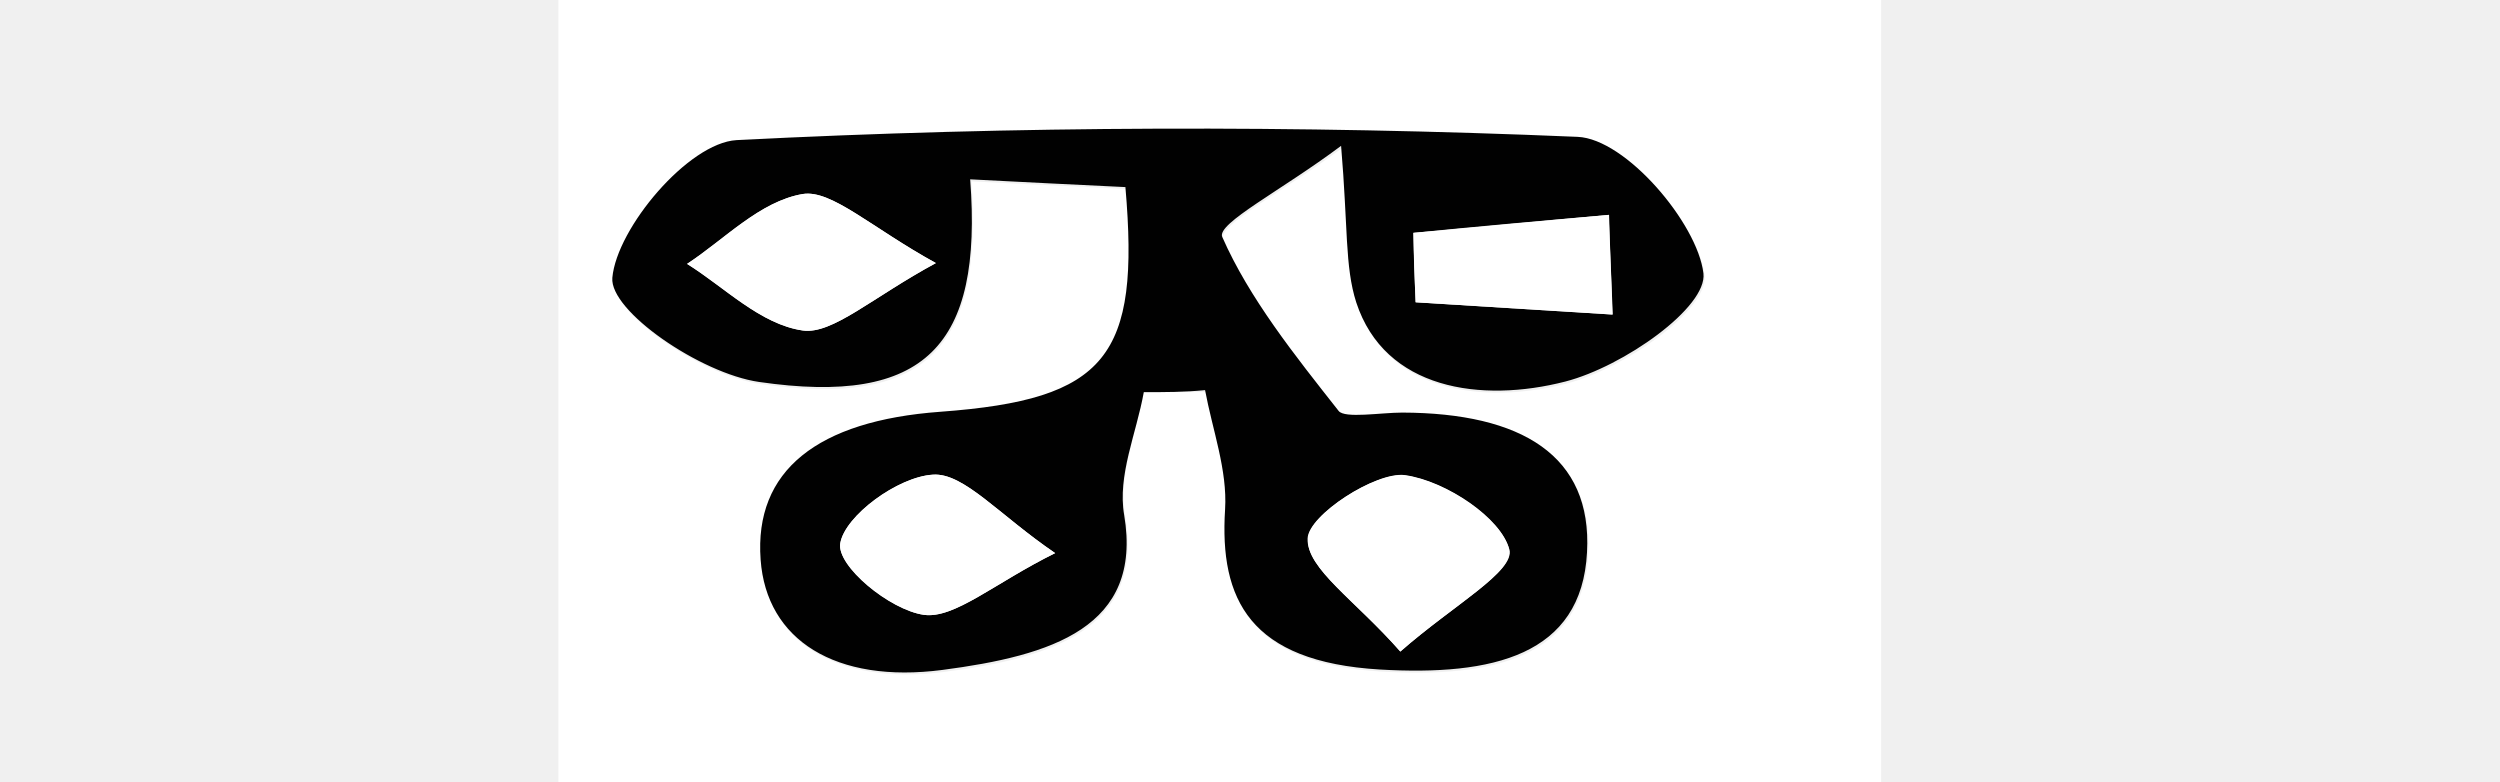
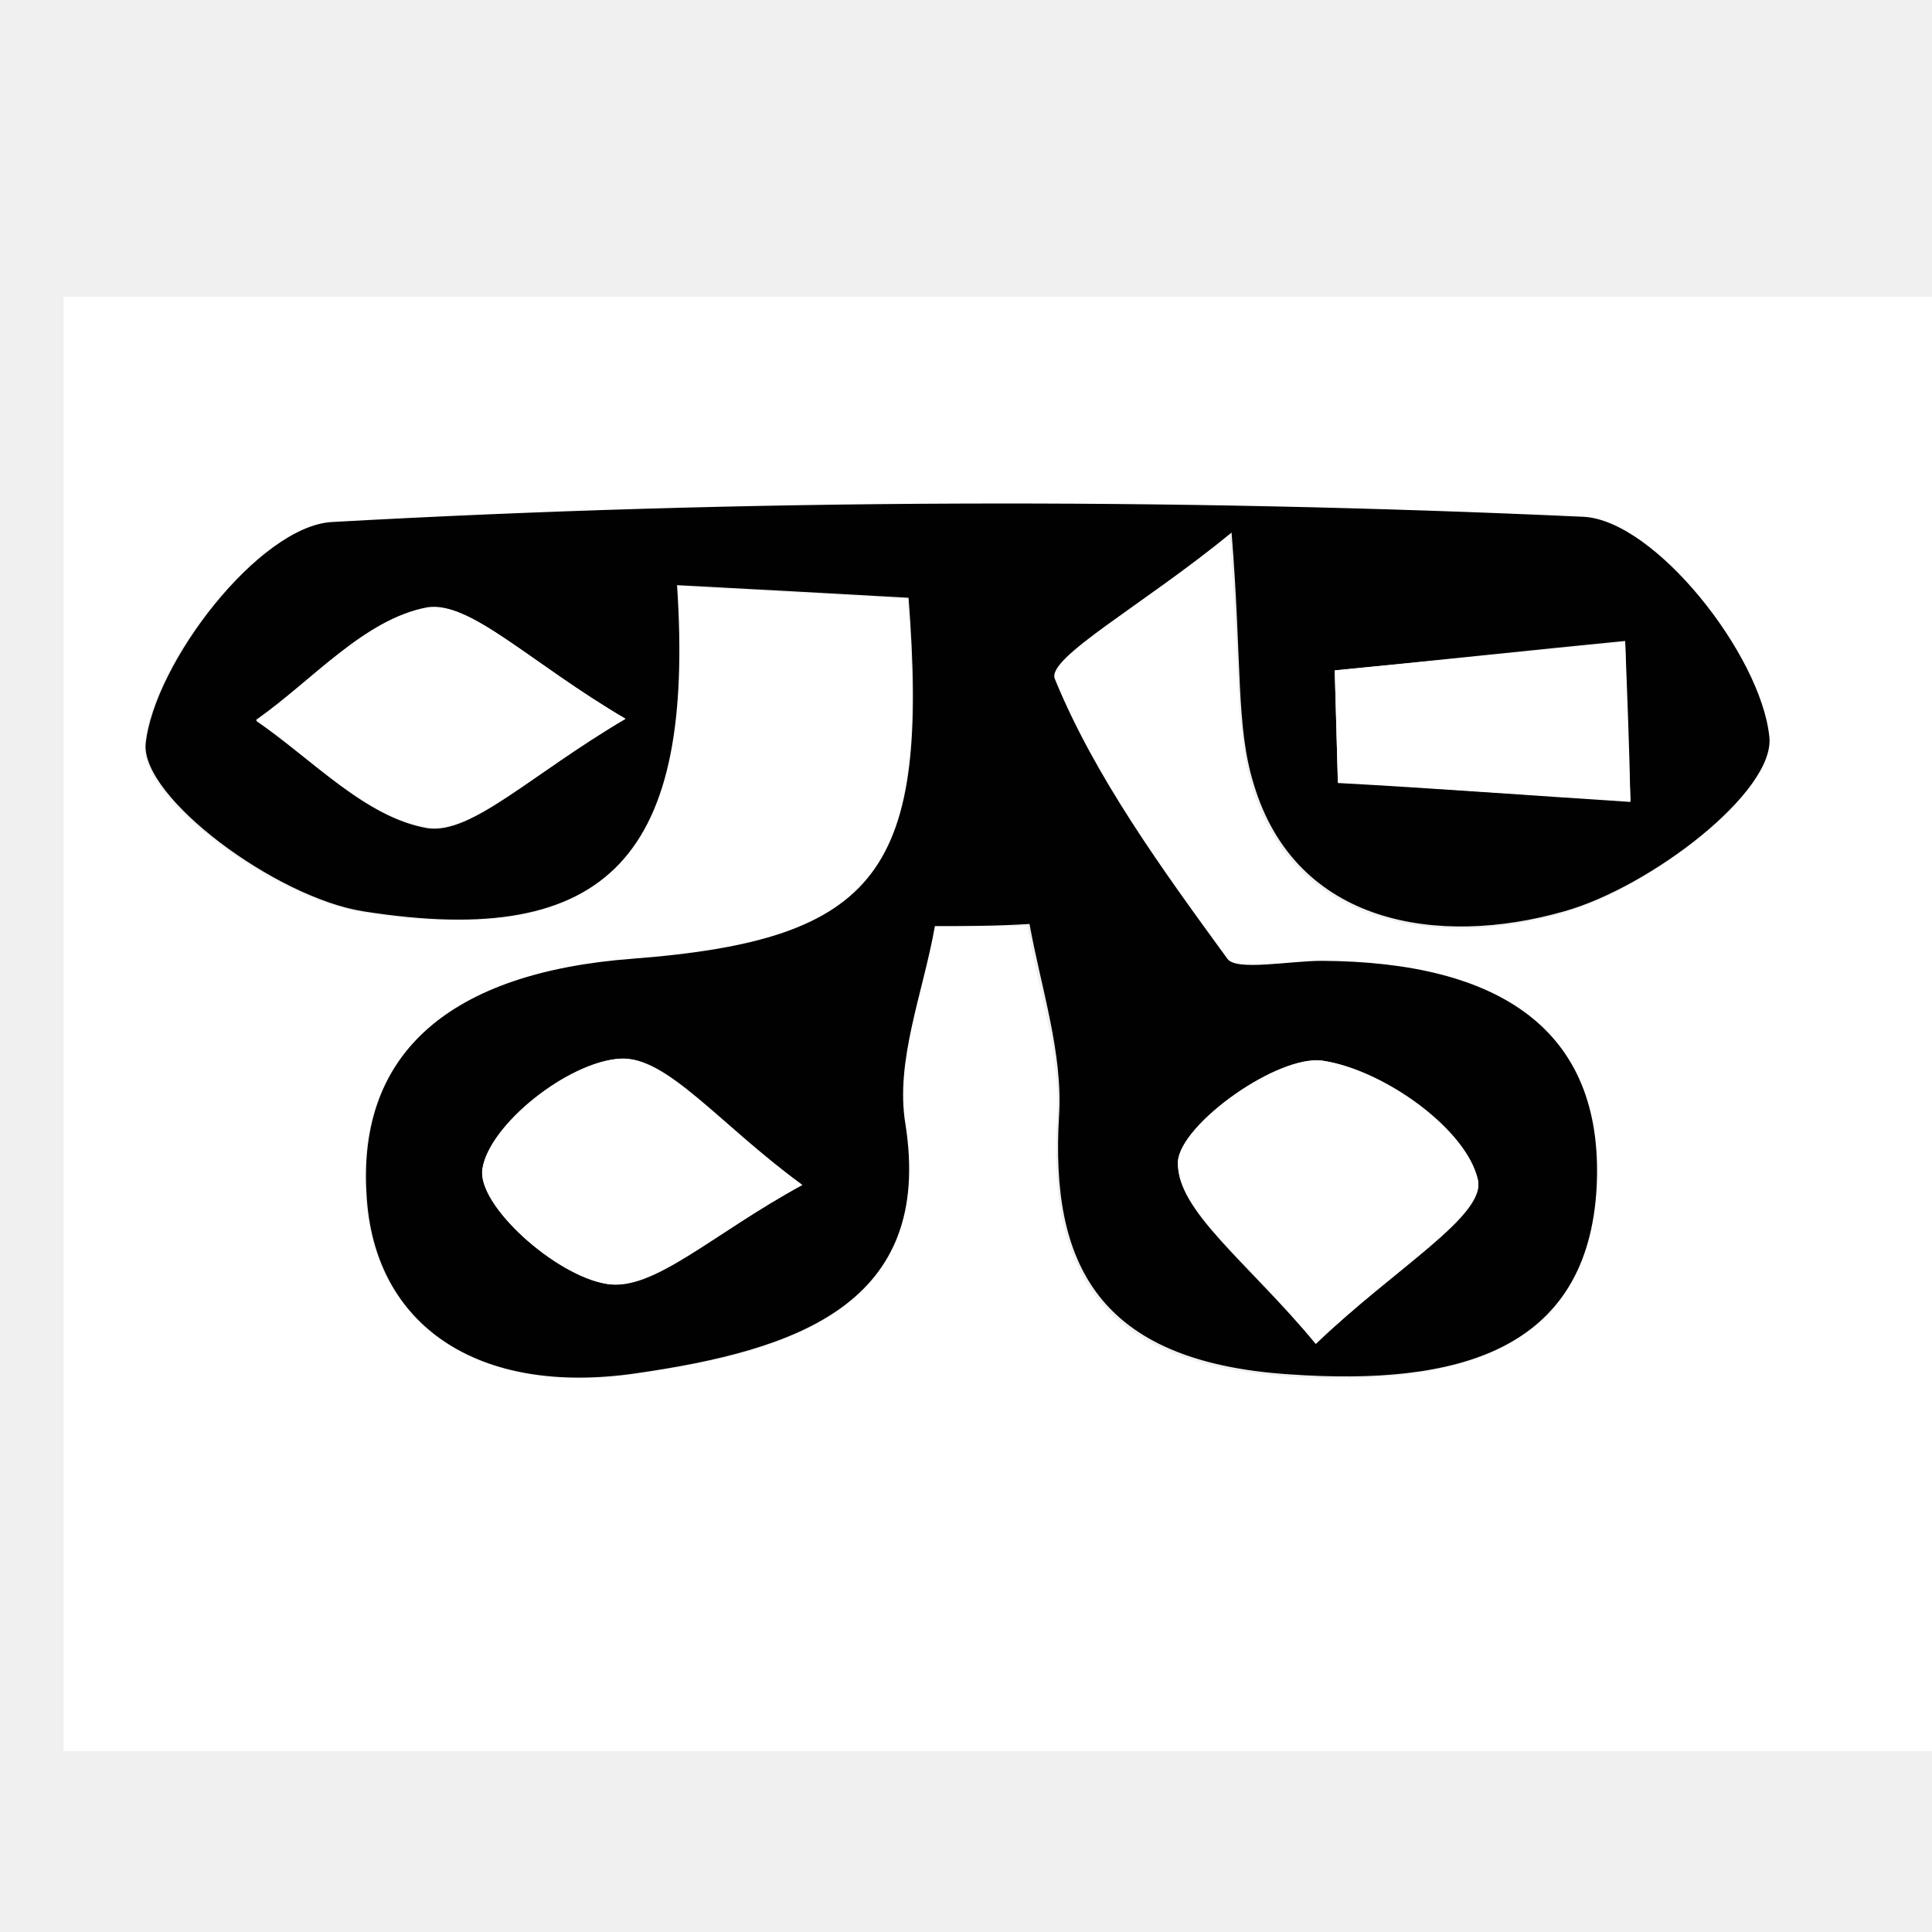
- <svg xmlns="http://www.w3.org/2000/svg" version="1.1" id="Layer_1" x="0px" y="0px" viewBox="0 0 612 191.2" enable-background="new 0 0 612 191.2" xml:space="preserve">
+ <svg xmlns="http://www.w3.org/2000/svg" version="1.1" id="Layer_1" x="0px" y="0px" width="150px" height="150px" viewBox="-2.5 0.5 150 150" enable-background="new -2.5 0.5 150 150" xml:space="preserve">
  <g id="zaAj5h.tif_1_">
    <g>
      <g>
-         <path fill="#FFFFFF" d="M136.7,221.3c0-73.7,0-147.5,0-221.3c108,0,215.8,0,323.8,0c0,73.7,0,147.5,0,221.3     C352.5,221.3,244.6,221.3,136.7,221.3z M280,96c5.1,0,10.1,0,15.3,0c1.7,9.7,5.5,19.6,4.9,29.2c-1.5,22,6.1,37.3,37.9,39.2     c27.5,1.6,49.3-3.4,50.7-28.7c1.3-23.8-16.1-34.2-45.2-34.2c-5.4,0-14.2,1.5-15.6-0.4c-10.7-13.6-21.9-27.6-28.5-42.6     c-1.5-3.4,14.4-11.4,29.1-22.3c1.7,20,0.7,29.5,3.7,38.3c7,21.4,30.5,24.7,51.2,19.4c14.3-3.7,34.8-18.2,33.8-26.5     c-1.5-12.3-18.9-32.8-30.8-33.4c-68.5-3-137.4-2.7-205.9,0.8c-11.8,0.6-29.3,21.4-30.4,33.7c-0.7,8.1,21.5,23.4,35.9,25.5     c40.7,5.9,54.6-8.8,51.7-49.6c13.1,0.7,25.8,1.2,38,1.9c3.5,41.5-4.5,52.1-45.3,55c-30,2.2-45.4,14.2-44,36.2     c1.3,19.7,18.4,30.3,44.5,27c26.5-3.4,49-10.5,44.5-37.9C273.6,116.4,278.2,106,280,96z" />
-         <path fill="#010101" d="M280,96c-1.8,10.1-6.5,20.4-4.8,30.1c4.6,27.5-17.8,34.4-44.5,37.9c-26.1,3.4-43.1-7.3-44.5-27     c-1.6-21.8,13.9-34,44-36.2c40.8-3,48.9-13.5,45.3-55c-12.2-0.6-24.9-1.2-38-1.9c3.1,40.8-11,55.5-51.7,49.6     c-14.4-2.1-36.6-17.4-35.9-25.5c1.1-12.2,18.6-33,30.4-33.7c68.4-3.5,137.4-3.7,205.9-0.8c11.8,0.5,29.3,21.1,30.8,33.4     c1,8.3-19.5,22.8-33.8,26.5c-20.6,5.3-44.2,2-51.2-19.4c-2.8-8.8-2-18.3-3.7-38.3c-14.7,11-30.5,19-29.1,22.3     c6.6,15,17.7,28.9,28.5,42.6c1.5,1.9,10.3,0.4,15.6,0.4c29.2,0.1,46.5,10.5,45.2,34.2c-1.3,25.3-23.2,30.3-50.7,28.7     c-31.9-1.9-39.3-17.2-37.9-39.2c0.6-9.6-3.1-19.5-4.9-29.2C290.2,96,285,96,280,96z M342.8,159.5c13.1-11.5,28.1-19.6,26.7-25     c-2-7.4-15.4-16.7-25.5-18.1c-7.1-1-23.6,9.6-23.8,15.5C319.8,139.2,331.7,146.9,342.8,159.5z M346,57c0.1,5.6,0.4,11.4,0.5,17     c16.1,1,32.1,2,48.2,3c-0.2-8.1-0.6-16.2-0.9-24.4C377.9,54,361.9,55.4,346,57z M229.1,64.4c-15.8-8.6-25.6-18.1-32.6-16.9     c-10.5,1.8-19.1,11-28.3,17.1c9.4,5.8,18,14.8,28.3,16.3C203.8,81.9,213.6,72.8,229.1,64.4z M258.3,135.4     c-13.7-9.3-22.3-19.7-29.9-19.2c-8.5,0.5-21.6,10.1-22.7,16.8c-0.9,5.4,12,16.2,20.4,17.5C233.6,151.6,243.5,142.7,258.3,135.4z" />
-         <path fill="#FFFFFF" d="M342.8,159.5c-11.1-12.7-23-20.3-22.7-27.7c0.2-5.7,16.7-16.4,23.8-15.5c10.1,1.4,23.7,10.6,25.5,18.1     C370.9,139.9,355.9,148,342.8,159.5z" />
-         <path fill="#FFFFFF" d="M346,57c16-1.4,32-3,47.9-4.4c0.2,8.1,0.6,16.2,0.9,24.4c-16.1-1-32.1-2-48.2-3     C346.2,68.2,346.1,62.6,346,57z" />
-         <path fill="#FFFFFF" d="M229.1,64.4c-15.6,8.4-25.4,17.6-32.6,16.5c-10.4-1.5-19.1-10.5-28.3-16.3c9.4-6.1,17.8-15.3,28.3-17.1     C203.6,46.4,213.5,55.8,229.1,64.4z" />
-         <path fill="#FFFFFF" d="M258.3,135.4c-14.8,7.3-24.7,16.2-32.2,15.1c-8.4-1.2-21.4-12-20.4-17.5c1.1-6.7,14-16.3,22.7-16.8     C235.9,115.7,244.5,126,258.3,135.4z" />
+         <path fill="#FFFFFF" d="M2.436,136.455c0-37.664,0-75.248,0-112.91c50.898,0,101.798,0,152.613,0c0,37.662,0,75.246,0,112.91     C104.233,136.455,53.334,136.455,2.436,136.455z M70.084,72.402c2.368,0,4.819,0,7.188,0c0.815,4.983,2.614,9.967,2.287,14.951     c-0.653,11.273,2.858,19.035,17.893,20.016c12.99,0.816,23.284-1.797,23.856-14.625c0.652-12.092-7.6-17.482-21.324-17.482     c-2.532,0-6.699,0.816-7.354-0.164c-5.064-6.943-10.293-14.051-13.397-21.73c-0.653-1.799,6.78-5.884,13.726-11.356     c0.816,10.213,0.408,15.032,1.715,19.526c3.27,10.865,14.379,12.662,24.103,9.885c6.781-1.879,16.422-9.314,15.933-13.562     c-0.735-6.291-8.988-16.83-14.543-17.074c-32.271-1.472-64.787-1.39-97.142,0.408C17.469,41.52,9.217,52.059,8.728,58.35     c-0.408,4.167,10.131,11.928,16.911,12.99c19.199,3.023,25.734-4.493,24.347-25.326c6.128,0.326,12.174,0.652,17.974,0.979     c1.635,21.16-2.123,26.554-21.404,28.024C32.34,76.16,25.15,82.287,25.885,93.398c0.654,10.049,8.742,15.523,20.916,13.807     c12.5-1.797,23.119-5.311,20.914-19.36C66.979,82.859,69.184,77.548,70.084,72.402z" />
+         <path fill="#010101" d="M70.084,72.402c-0.899,5.146-3.104,10.457-2.289,15.359c2.207,13.971-8.414,17.564-20.914,19.361     c-12.338,1.799-20.344-3.758-20.916-13.808c-0.734-11.11,6.537-17.319,20.67-18.382c19.199-1.471,23.039-6.863,21.406-28.023     c-5.802-0.326-11.766-0.653-17.975-0.979c1.389,20.833-5.146,28.349-24.348,25.326c-6.78-1.062-17.237-8.823-16.91-12.99     c0.652-6.29,8.822-16.911,14.46-17.237c32.271-1.798,64.788-1.88,97.141-0.408c5.556,0.244,13.808,10.701,14.461,17.074     c0.49,4.248-9.231,11.683-15.932,13.562c-9.722,2.778-20.833,1.062-24.101-9.884c-1.391-4.494-0.899-9.314-1.717-19.526     c-6.863,5.637-14.379,9.722-13.726,11.356c3.104,7.598,8.333,14.787,13.397,21.731c0.654,0.979,4.82,0.164,7.354,0.164     c13.726,0.08,21.896,5.31,21.323,17.483c-0.653,12.908-10.948,15.521-23.856,14.623c-15.032-0.98-18.546-8.742-17.892-20.017     c0.326-4.901-1.391-9.968-2.288-14.952C74.821,72.402,72.37,72.402,70.084,72.402z M99.658,104.836     c6.127-5.883,13.235-9.967,12.581-12.744c-0.897-3.758-7.271-8.498-12.01-9.232c-3.351-0.49-11.111,4.902-11.274,7.844     C88.793,94.461,94.348,98.463,99.658,104.836z M101.129,52.549c0.082,2.859,0.164,5.801,0.244,8.66     c7.6,0.49,15.196,1.062,22.713,1.471c-0.162-4.166-0.326-8.251-0.408-12.418C116.161,50.996,108.645,51.812,101.129,52.549z      M46.063,56.307c-7.435-4.33-12.093-9.232-15.36-8.579c-4.982,0.899-8.986,5.638-13.316,8.742     c4.412,3.022,8.498,7.517,13.316,8.333C34.135,65.293,38.711,60.638,46.063,56.307z M59.789,92.5     c-6.455-4.738-10.539-10.049-14.135-9.805c-4.085,0.245-10.212,5.147-10.702,8.577c-0.409,2.779,5.638,8.253,9.642,8.906     C48.188,100.834,52.762,96.34,59.789,92.5z" />
+         <path fill="#FFFFFF" d="M99.658,104.836c-5.229-6.453-10.785-10.375-10.703-14.133c0.163-2.941,7.844-8.416,11.274-7.844     c4.819,0.733,11.192,5.393,12.01,9.231C112.894,94.869,105.785,98.953,99.658,104.836z" />
+         <path fill="#FFFFFF" d="M101.129,52.549c7.517-0.735,15.114-1.471,22.549-2.205c0.164,4.166,0.326,8.251,0.408,12.418     c-7.598-0.49-15.195-1.062-22.713-1.471C101.293,58.268,101.211,55.408,101.129,52.549z" />
+         <path fill="#FFFFFF" d="M46.063,56.307c-7.354,4.33-12.011,8.986-15.36,8.415c-4.9-0.817-8.986-5.312-13.316-8.334     c4.412-3.104,8.416-7.843,13.316-8.741C33.971,47.156,38.711,51.977,46.063,56.307z" />
+         <path fill="#FFFFFF" d="M59.789,92.5c-6.945,3.758-11.602,8.252-15.195,7.68c-4.004-0.654-10.051-6.127-9.642-8.906     c0.49-3.35,6.617-8.332,10.702-8.578C49.25,82.533,53.254,87.762,59.789,92.5z" />
      </g>
    </g>
  </g>
</svg>
